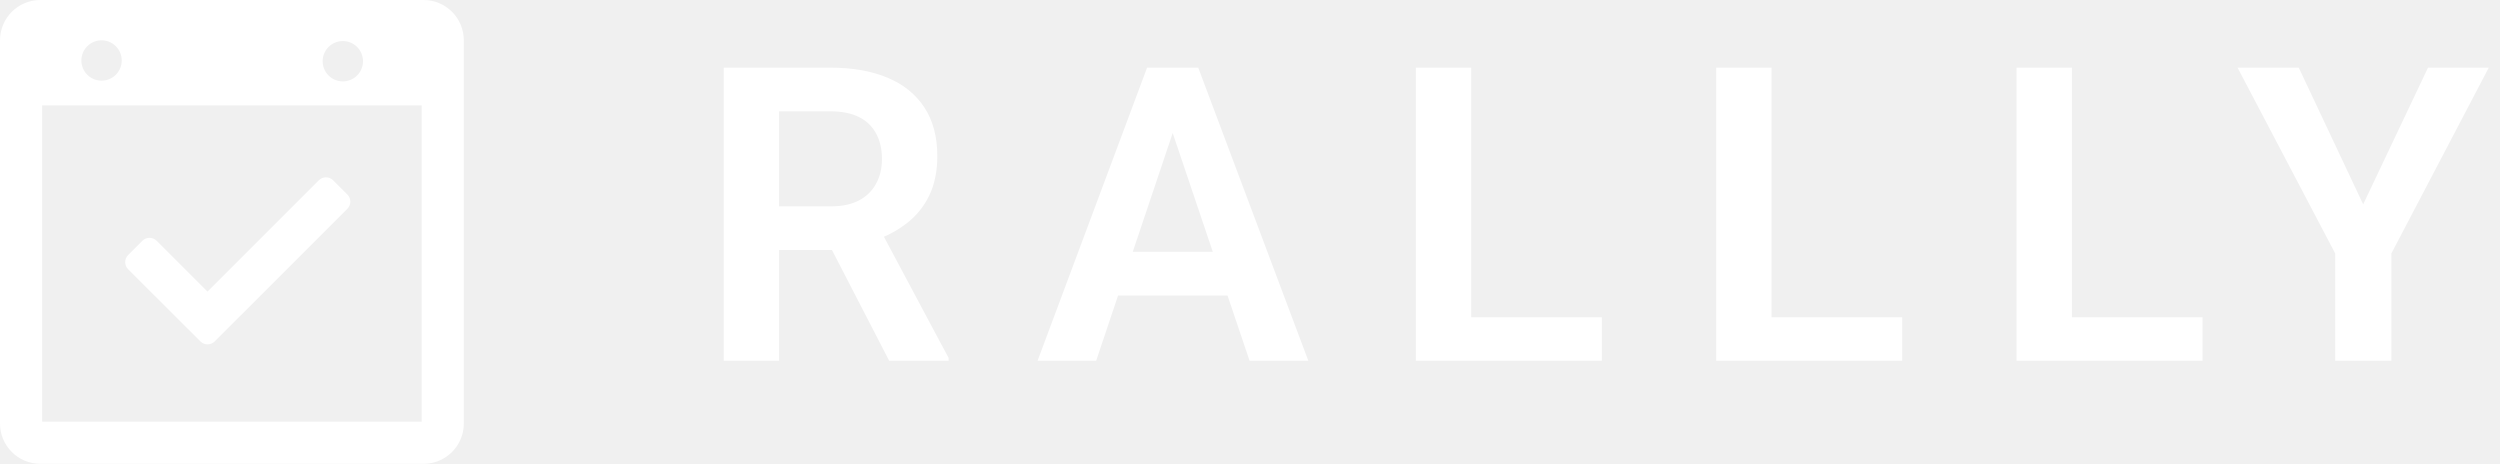
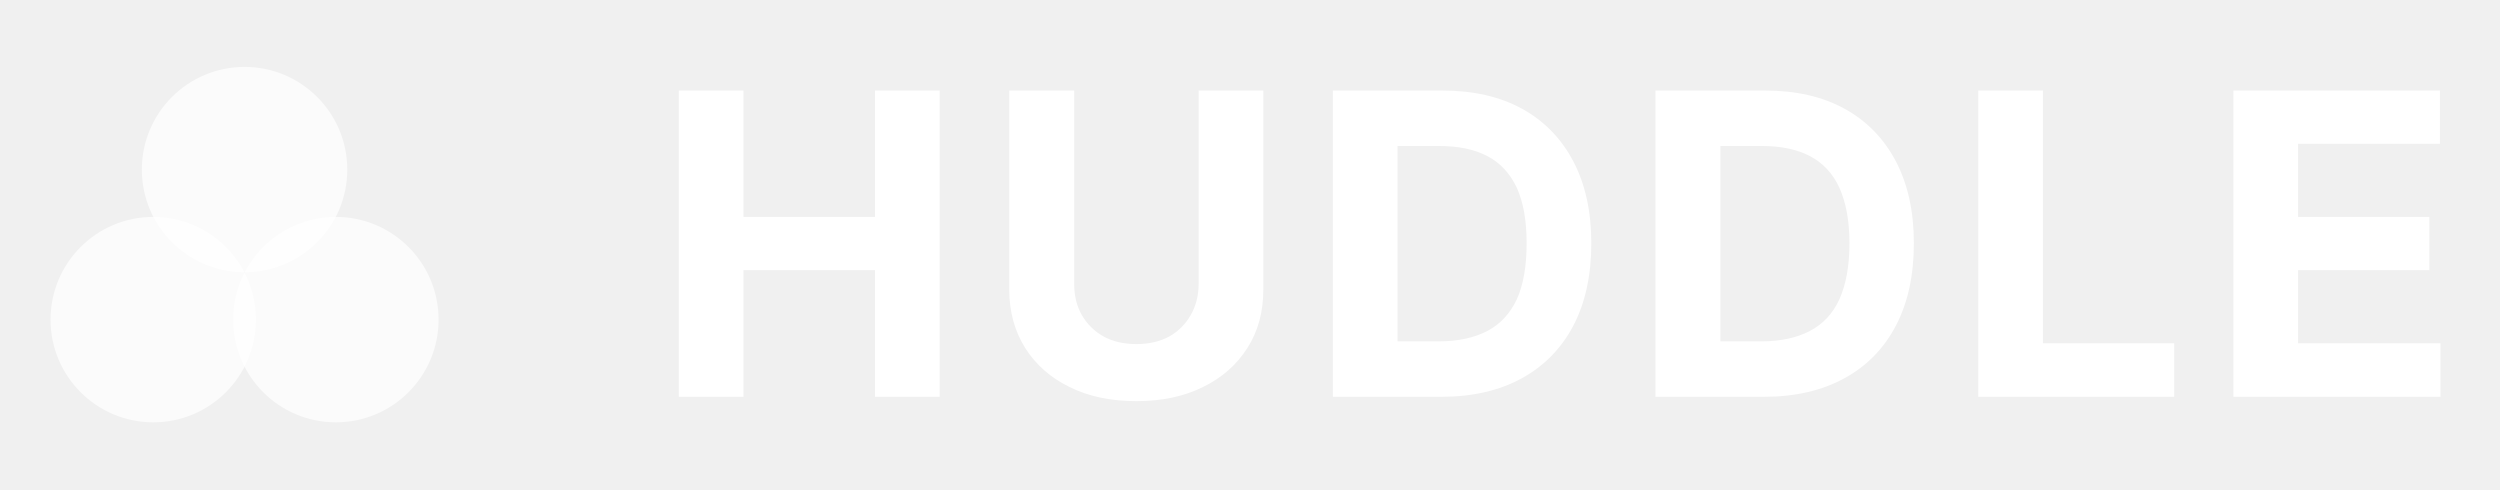
- <svg xmlns="http://www.w3.org/2000/svg" width="1078" height="200" viewBox="0 0 1078 200" fill="none">
-   <path fill-rule="evenodd" clip-rule="evenodd" d="M17.389 0C7.789 0 0 7.778 0 17.389V182.611C0 192.211 7.778 200 17.389 200H182.611C192.211 200 200 192.222 200 182.611V17.389C200 7.789 192.222 0 182.611 0H17.389ZM181.822 45.444H18.178V181.822H181.822V45.444ZM156.522 26.089C156.564 27.257 156.37 28.421 155.952 29.512C155.534 30.604 154.9 31.6 154.089 32.441C153.277 33.282 152.304 33.951 151.229 34.407C150.153 34.864 148.996 35.1 147.828 35.1C146.659 35.1 145.502 34.864 144.427 34.407C143.351 33.951 142.378 33.282 141.567 32.441C140.756 31.6 140.122 30.604 139.704 29.512C139.286 28.421 139.092 27.257 139.133 26.089C139.214 23.837 140.165 21.704 141.787 20.139C143.409 18.574 145.574 17.7 147.828 17.7C150.081 17.7 152.247 18.574 153.869 20.139C155.49 21.704 156.442 23.837 156.522 26.089ZM43.478 34.778C44.646 34.819 45.81 34.626 46.901 34.207C47.993 33.789 48.989 33.156 49.83 32.344C50.671 31.533 51.34 30.56 51.796 29.484C52.253 28.409 52.489 27.252 52.489 26.083C52.489 24.915 52.253 23.758 51.796 22.682C51.34 21.607 50.671 20.634 49.83 19.823C48.989 19.011 47.993 18.377 46.901 17.959C45.81 17.541 44.646 17.347 43.478 17.389C41.226 17.469 39.093 18.421 37.528 20.042C35.963 21.664 35.089 23.83 35.089 26.083C35.089 28.337 35.963 30.503 37.528 32.124C39.093 33.746 41.226 34.697 43.478 34.778ZM55.256 116.111C54.852 115.708 54.532 115.229 54.314 114.702C54.095 114.174 53.983 113.609 53.983 113.039C53.983 112.468 54.095 111.903 54.314 111.376C54.532 110.849 54.852 110.37 55.256 109.967L61.4 103.822C61.803 103.419 62.282 103.099 62.809 102.88C63.337 102.662 63.902 102.55 64.472 102.55C65.043 102.55 65.608 102.662 66.135 102.88C66.662 103.099 67.141 103.419 67.544 103.822L89.478 125.744L137.489 77.733C137.892 77.33 138.371 77.01 138.898 76.791C139.426 76.573 139.991 76.461 140.561 76.461C141.132 76.461 141.697 76.573 142.224 76.791C142.751 77.01 143.23 77.33 143.633 77.733L149.789 83.878C150.604 84.694 151.063 85.801 151.063 86.956C151.063 88.11 150.604 89.217 149.789 90.033L92.578 147.222C92.174 147.626 91.695 147.946 91.168 148.164C90.641 148.383 90.076 148.495 89.506 148.495C88.935 148.495 88.37 148.383 87.843 148.164C87.316 147.946 86.837 147.626 86.433 147.222L55.256 116.111ZM357.989 29.167H312.067V155.556H335.933V107.811H358.744L383.411 155.556H409.033V154.333L381.144 102.089C384.619 100.591 387.892 98.665 390.889 96.356C395.111 93.111 398.378 89.089 400.7 84.289C403.011 79.489 404.167 73.811 404.167 67.278C404.167 59 402.311 52.022 398.611 46.356C394.911 40.689 389.611 36.4 382.722 33.511C375.833 30.622 367.589 29.167 357.989 29.167ZM335.933 88.978H358.244C363.167 88.978 367.244 88.111 370.489 86.367C373.722 84.633 376.156 82.233 377.778 79.167C379.456 76.1 380.3 72.6 380.3 68.667C380.3 64.444 379.489 60.789 377.856 57.722C376.233 54.596 373.651 52.073 370.489 50.522C367.189 48.844 363.022 48 357.989 48H335.933V88.978ZM510.778 29.167H516.678L564.144 155.556H538.811L529.311 127.433H482.111L472.667 155.556H447.4L494.622 29.167H510.778ZM488.444 108.589H522.956L505.667 57.367L488.444 108.589ZM690.722 136.811V155.556H610.511V29.167H634.389V136.811H690.722ZM820.222 155.556V136.8H763.889V29.178H740.022V155.556H820.222ZM949.744 136.8V155.556H869.522V29.167H893.411V136.811L949.744 136.8ZM1019 88.111L991.222 29.167H964.833L1006.93 109.278V155.556H1031.16V109.289L1073.16 29.167H1046.96L1019 88.111Z" fill="white" />
+ <svg xmlns="http://www.w3.org/2000/svg" width="1022" height="200" viewBox="0 0 92 18" fill="none">
+   <g transform="scale(0.6)">
+     <g fill="#fff" fill-opacity="0.72">
+       <circle cx="15" cy="10.4" r="6.3" />
+       <circle cx="9.4" cy="19.6" r="6.3" />
+       <circle cx="20.6" cy="19.6" r="6.3" />
+     </g>
+   </g>
+   <path fill="#fff" d="M27.36 14.6L24.98 14.6L24.98 3.33L27.36 3.33L27.36 7.98L32.2 7.98L32.2 3.33L34.58 3.33L34.58 14.6L32.2 14.6L32.2 9.94L27.36 9.94L27.36 14.6ZM44.11 10.44L44.11 3.33L46.49 3.33L46.49 10.65C46.49 11.47 46.3 12.19 45.9 12.81C45.51 13.42 44.97 13.9 44.27 14.24C43.57 14.59 42.75 14.76 41.82 14.76L41.82 14.76C40.88 14.76 40.06 14.59 39.36 14.24C38.66 13.9 38.12 13.42 37.73 12.81C37.34 12.19 37.14 11.47 37.14 10.65L37.14 10.65L37.14 3.33L39.53 3.33L39.53 10.44C39.53 10.87 39.62 11.26 39.81 11.59C40 11.92 40.27 12.19 40.61 12.38C40.96 12.57 41.36 12.66 41.82 12.66L41.82 12.66C42.28 12.66 42.68 12.57 43.03 12.38C43.37 12.19 43.63 11.92 43.82 11.59C44.01 11.26 44.11 10.87 44.11 10.44L44.11 10.44ZM53.05 14.6L53.05 14.6L49.05 14.6L49.05 3.33L53.08 3.33C54.21 3.33 55.19 3.55 56.01 4C56.83 4.45 57.46 5.1 57.9 5.94C58.34 6.78 58.56 7.78 58.56 8.95L58.56 8.95C58.56 10.13 58.34 11.14 57.9 11.98C57.46 12.82 56.82 13.47 56 13.92C55.18 14.37 54.19 14.6 53.05 14.6ZM51.43 5.37L51.43 12.56L52.95 12.56C53.65 12.56 54.25 12.43 54.73 12.18C55.21 11.93 55.57 11.54 55.82 11.01C56.06 10.48 56.18 9.79 56.18 8.95L56.18 8.95C56.18 8.12 56.06 7.44 55.82 6.91C55.57 6.38 55.21 5.99 54.73 5.74C54.25 5.49 53.66 5.37 52.95 5.37L52.95 5.37L51.43 5.37ZM64.92 14.6L64.92 14.6L60.92 14.6L60.92 3.33L64.95 3.33C66.09 3.33 67.06 3.55 67.88 4C68.7 4.45 69.33 5.1 69.77 5.94C70.21 6.78 70.43 7.78 70.43 8.95L70.43 8.95C70.43 10.13 70.21 11.14 69.77 11.98C69.33 12.82 68.7 13.47 67.87 13.92C67.05 14.37 66.06 14.6 64.92 14.6ZM63.31 5.37L63.31 12.56L64.82 12.56C65.52 12.56 66.12 12.43 66.6 12.18C67.08 11.93 67.45 11.54 67.69 11.01C67.93 10.48 68.06 9.79 68.06 8.95L68.06 8.95C68.06 8.12 67.93 7.44 67.69 6.91C67.45 6.38 67.08 5.99 66.6 5.74C66.12 5.49 65.53 5.37 64.83 5.37L64.83 5.37L63.31 5.37ZM80.01 14.6L72.8 14.6L72.8 3.33L75.18 3.33L75.18 12.63L80.01 12.63L80.01 14.6ZM89.81 14.6L82.19 14.6L82.19 3.33L89.79 3.33L89.79 5.29L84.57 5.29L84.57 7.98L89.4 7.98L89.4 9.94L84.57 9.94L84.57 12.63L89.81 12.63L89.81 14.6Z" />
</svg>
